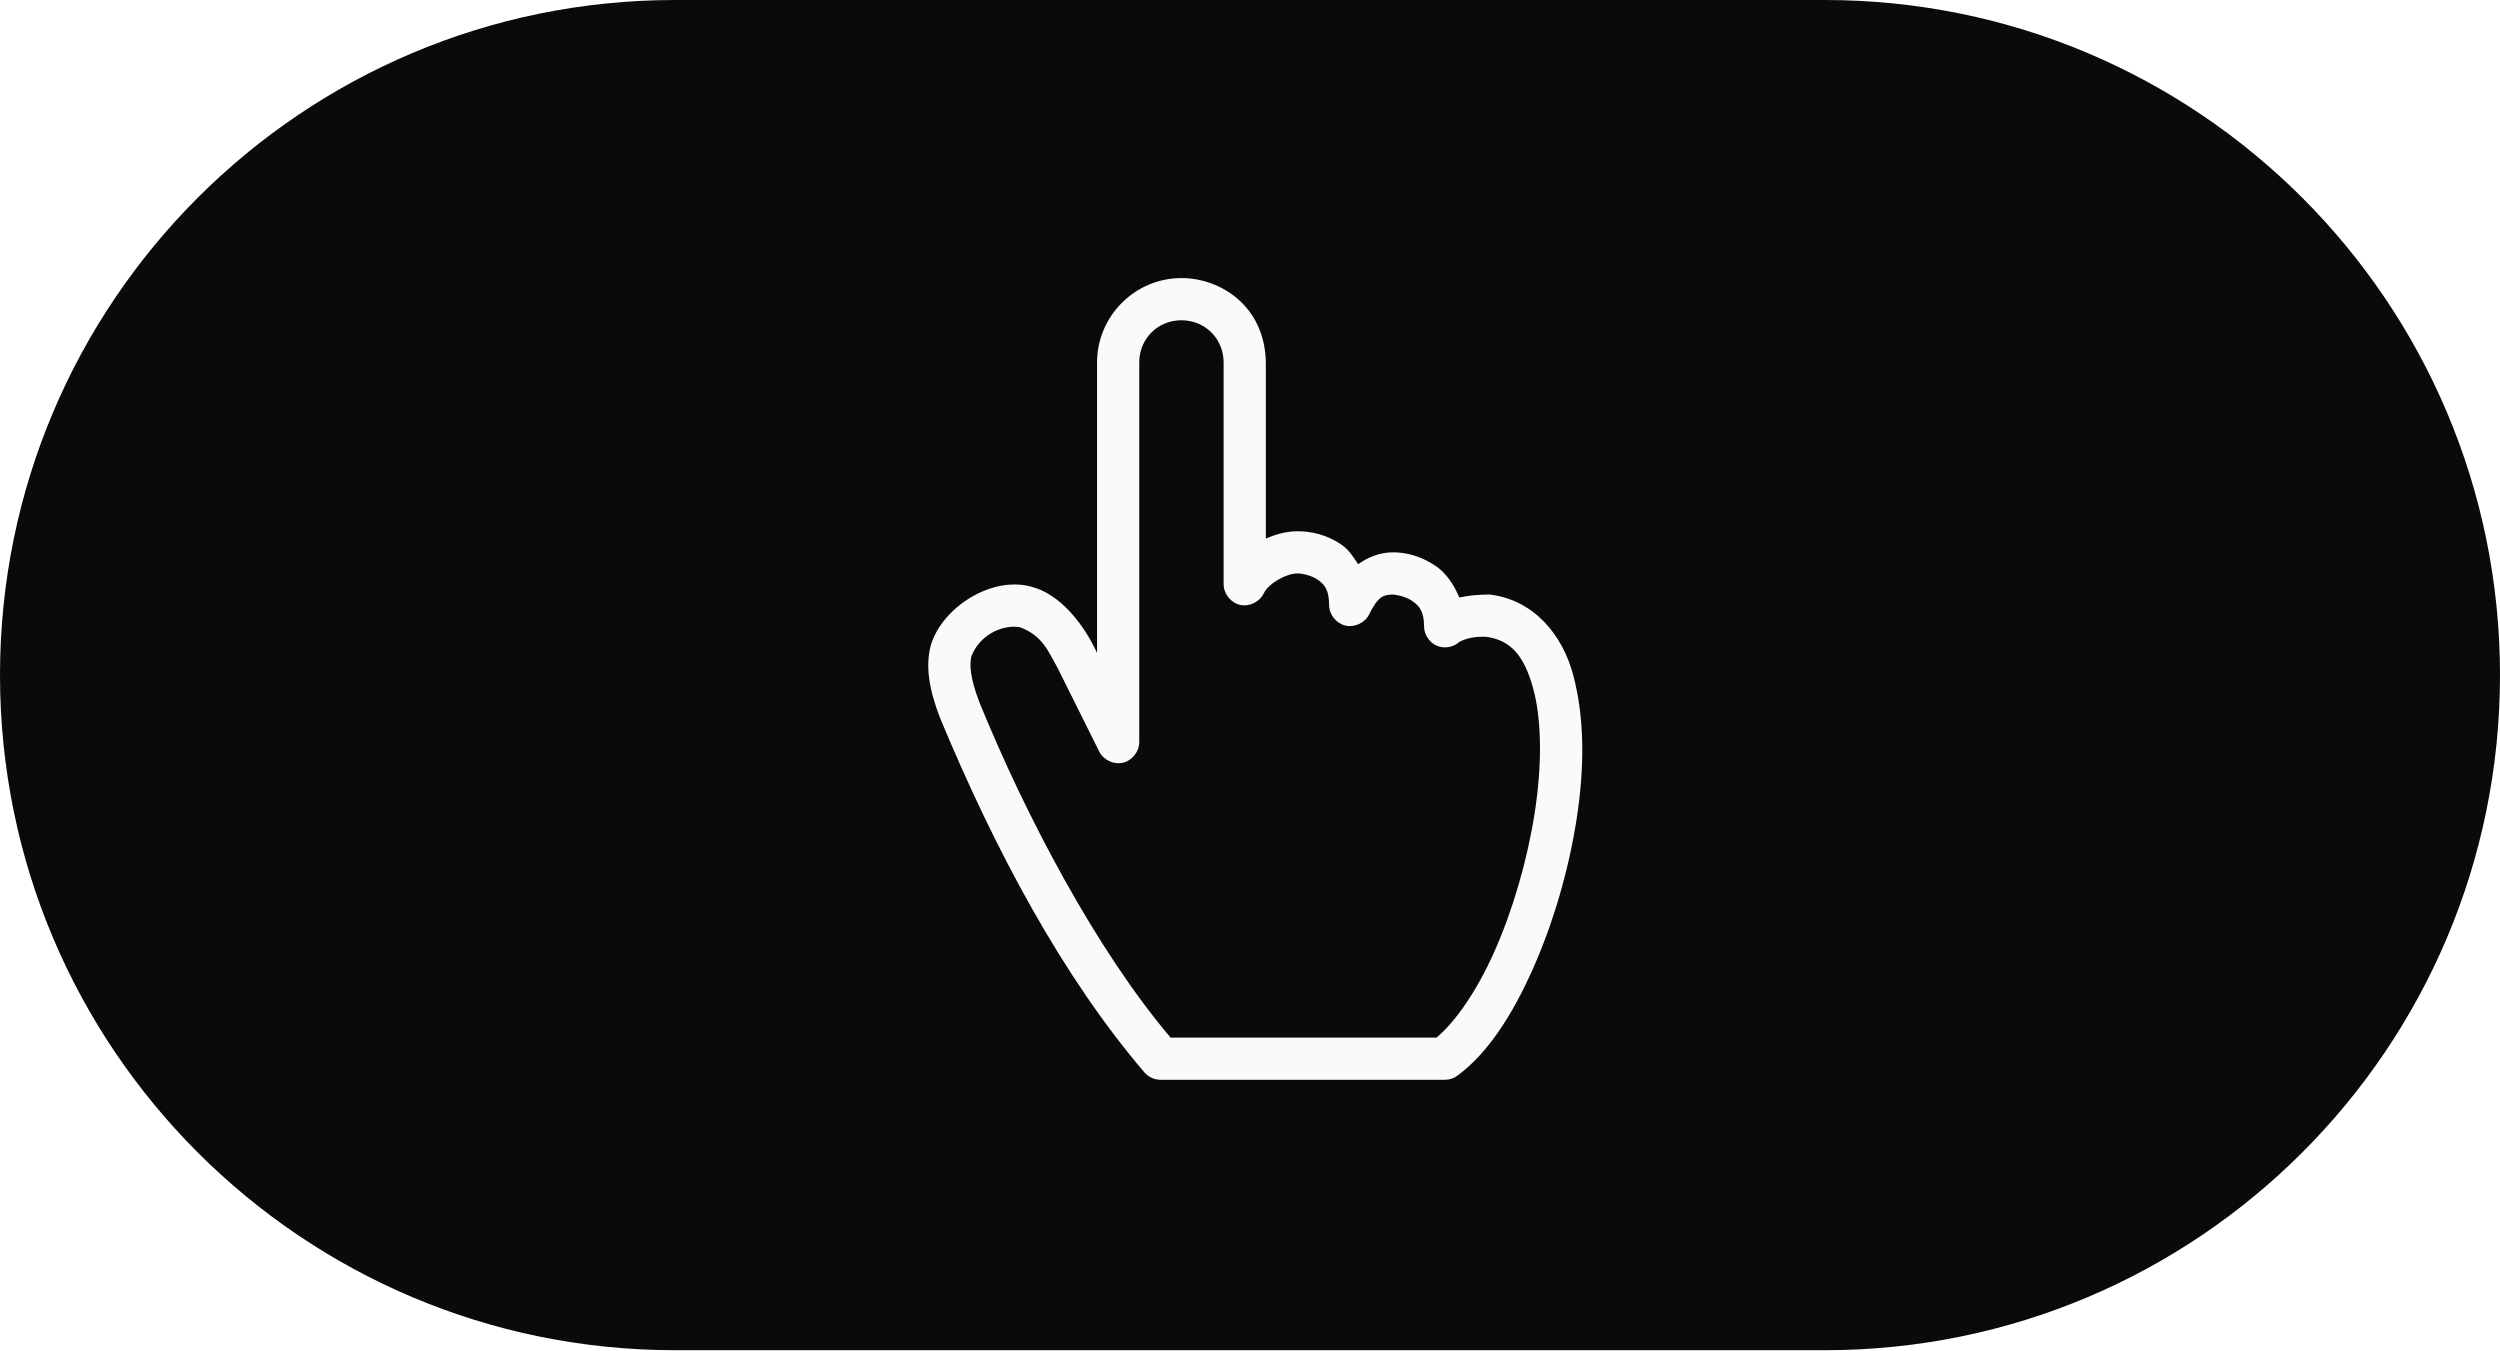
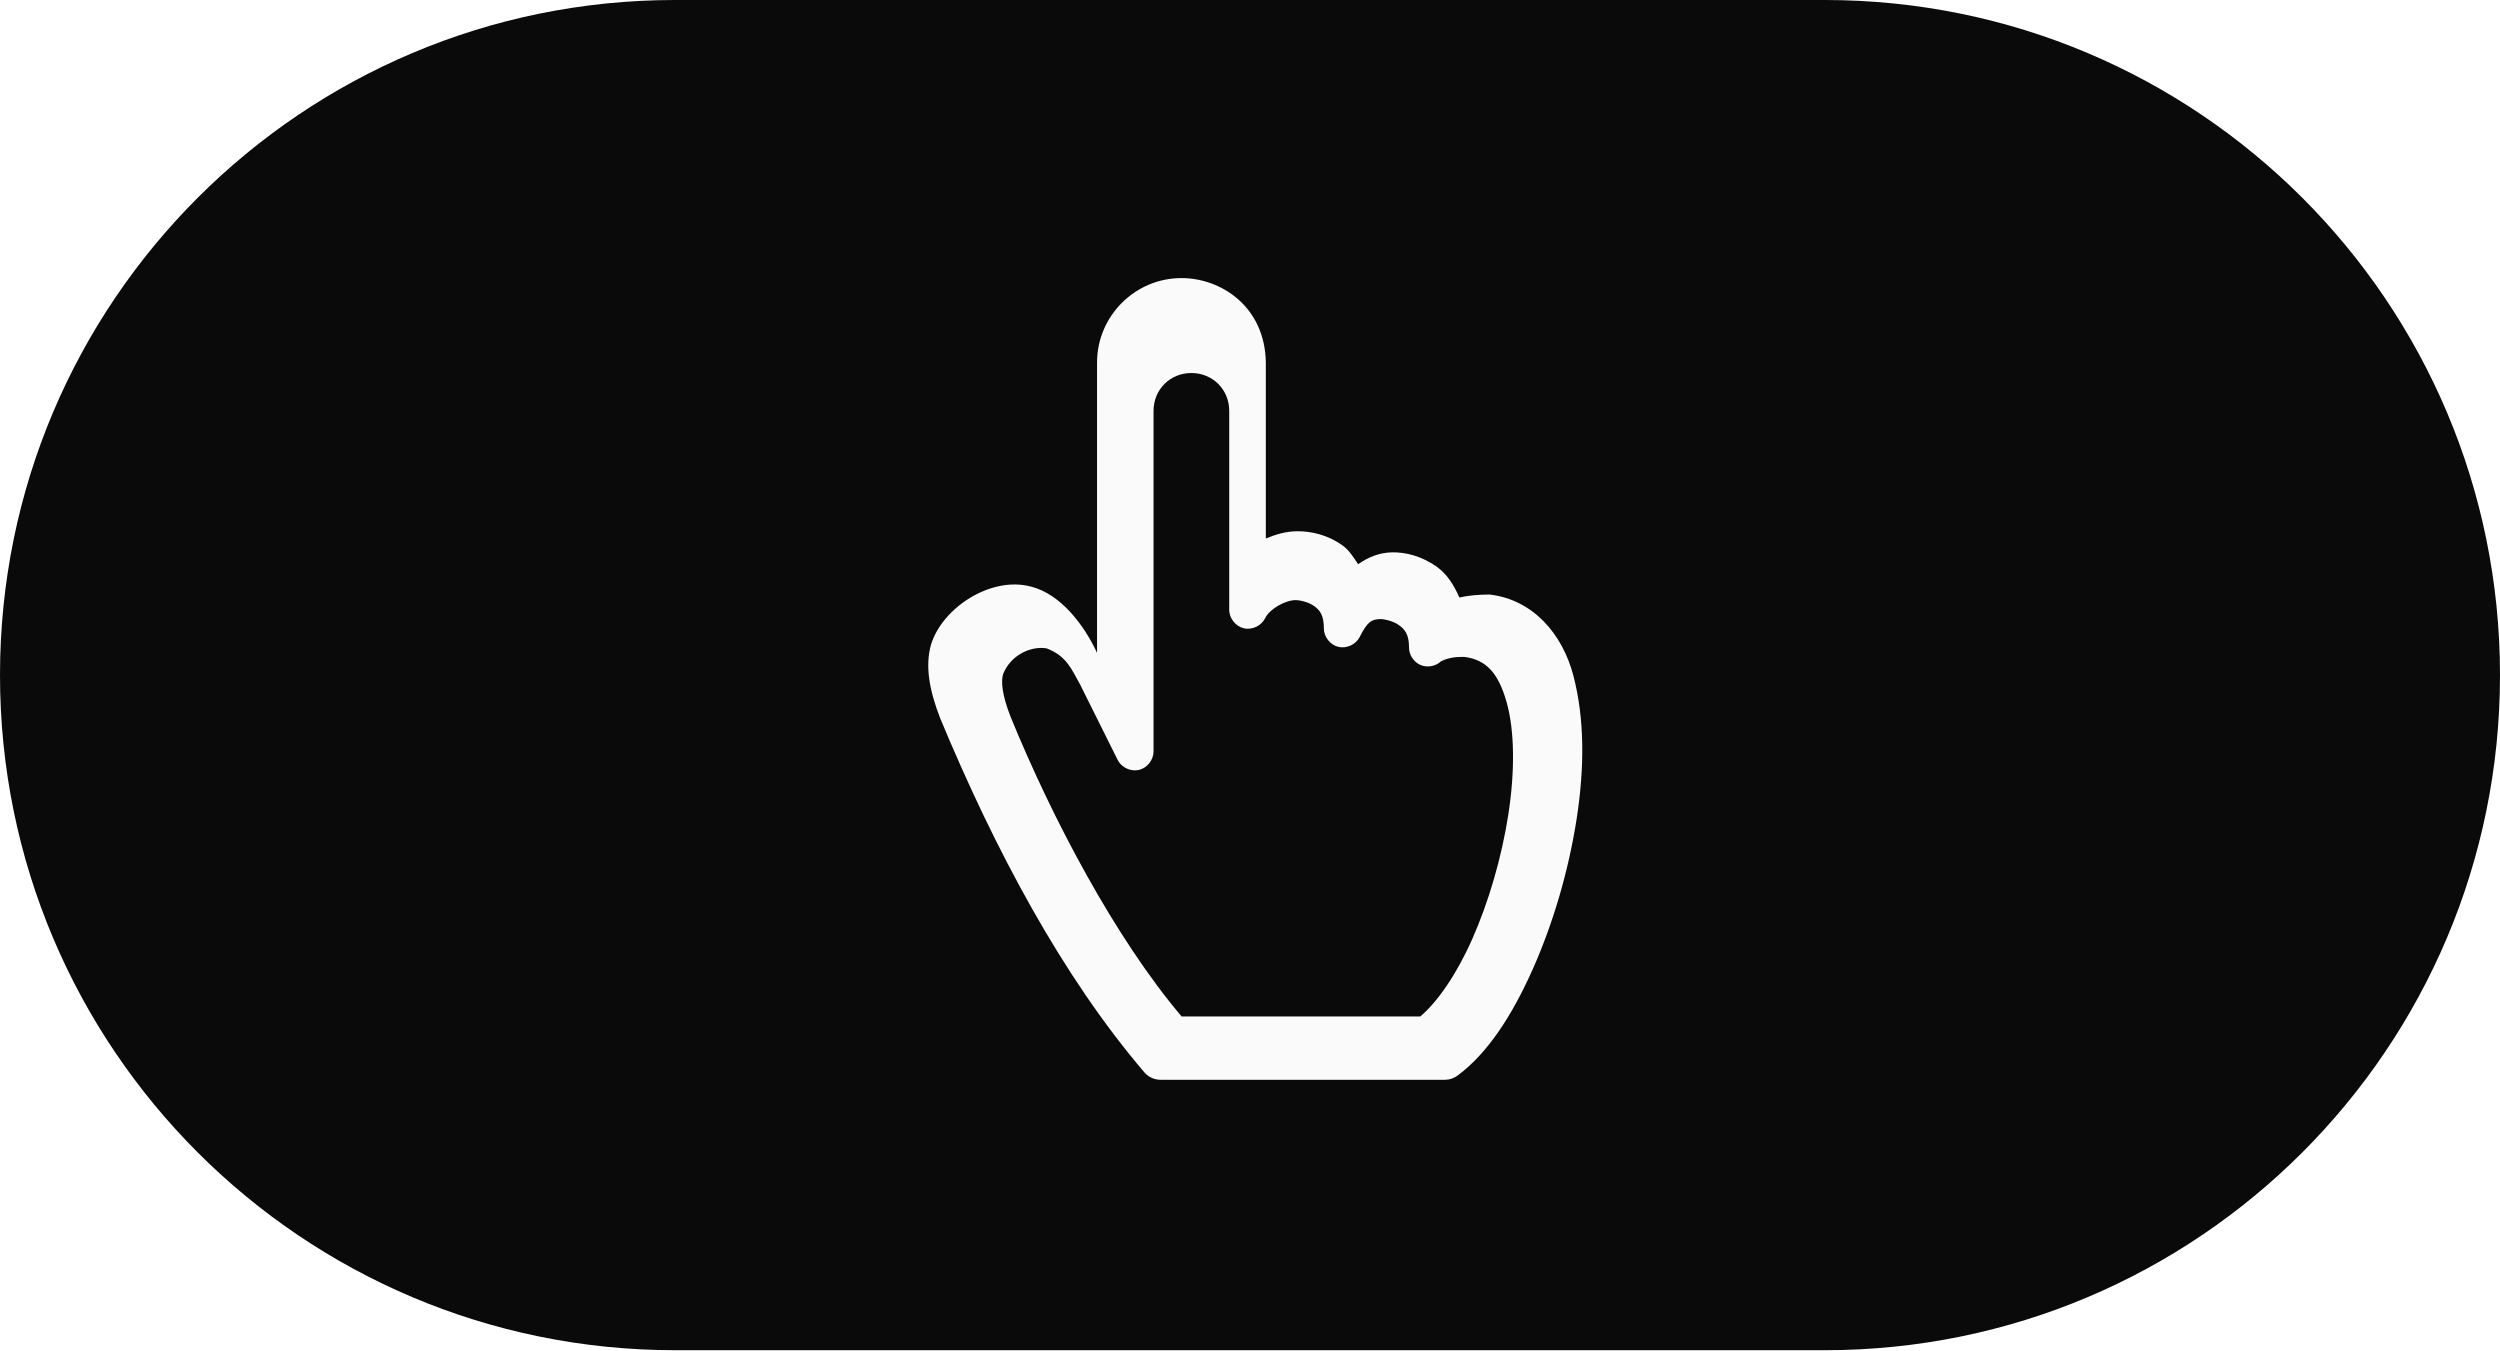
- <svg xmlns="http://www.w3.org/2000/svg" viewBox="0 0 237 128" version="1.1">
+ <svg xmlns="http://www.w3.org/2000/svg" width="237px" height="128px" viewBox="0 0 237 128" version="1.1">
  <defs />
  <g id="Page-1" stroke="none" stroke-width="1" fill="none" fill-rule="evenodd">
    <g id="button-finger">
      <rect id="background" fill="#0A0A0A" x="0" y="0" width="237" height="128" rx="64" />
      <g id="finger" transform="translate(88, 26)" fill-rule="nonzero" fill="#FAFAFA">
-         <path d="M24,0.362 C19.603,0.362 16,3.965 16,8.362 L16,35.893 C14.761,33.216 12.539,30.322 9.75,29.612 C5.956,28.582 1.309,31.617 0.25,35.144 C-0.289,37.109 0.062,39.346 1.125,42.081 C6.321,54.574 12.717,66.568 20.5,75.675 C20.872,76.103 21.433,76.36 22,76.362 L49,76.362 C49.425,76.362 49.848,76.213 50.187,75.956 C53.066,73.823 55.386,70.191 57.312,65.862 C59.238,61.534 60.712,56.513 61.468,51.612 C62.224,46.712 62.221,42.123 61.156,38.05 C60.127,34.118 57.354,30.846 53.218,30.362 C52.243,30.362 51.214,30.443 50.343,30.643 C49.83,29.417 49.111,28.371 48.218,27.737 C46.723,26.676 45.201,26.342 43.968,26.362 C42.785,26.382 41.706,26.813 40.75,27.487 C40.319,26.831 39.877,26.147 39.312,25.737 C37.83,24.66 36.252,24.362 35,24.362 C33.964,24.362 32.961,24.65 32,25.05 L32,8.362 C31.914,3.009 27.693,0.352 24,0.362 L24,0.362 Z M24,4.362 C26.25,4.362 28,6.112 28,8.362 L28,29.362 C27.987,30.269 28.669,31.138 29.552,31.341 C30.436,31.544 31.429,31.059 31.812,30.237 C32.254,29.319 33.918,28.362 35,28.362 C35.485,28.362 36.386,28.564 36.968,28.987 C37.551,29.411 38,29.906 38,31.362 C38.002,32.251 38.669,33.096 39.534,33.303 C40.398,33.511 41.376,33.06 41.781,32.268 C42.594,30.642 43.03,30.379 44.031,30.362 C44.308,30.362 45.279,30.542 45.906,30.987 C46.533,31.432 47,31.944 47,33.362 C46.994,34.141 47.487,34.901 48.202,35.212 C48.916,35.523 49.809,35.366 50.375,34.831 C51.133,34.457 51.877,34.344 52.843,34.362 C55.228,34.666 56.465,36.16 57.312,39.144 C58.166,42.155 58.198,46.459 57.499,50.987 C56.801,55.516 55.42,60.272 53.656,64.237 C52.001,67.956 49.974,70.861 48.187,72.362 L22.969,72.362 C15.948,64.081 9.245,51.364 4.875,40.644 C3.965,38.302 3.883,36.958 4.094,36.206 C4.835,34.272 6.909,33.179 8.688,33.456 C10.814,34.257 11.341,35.676 12.25,37.3 L16.219,45.269 C16.623,46.06 17.601,46.511 18.466,46.303 C19.331,46.096 19.998,45.251 20,44.362 L20,8.362 C20,6.112 21.749,4.362 24,4.362 Z" id="Shape" />
+         <path d="M24,0.362 C19.603,0.362 16,3.965 16,8.362 L16,35.893 C14.761,33.216 12.539,30.322 9.75,29.612 C5.956,28.582 1.309,31.617 0.25,35.143 C-0.289,37.109 0.062,39.345 1.125,42.081 C6.321,54.574 12.717,66.568 20.5,75.675 C20.872,76.102 21.433,76.36 22,76.362 L49,76.362 C49.425,76.362 49.848,76.213 50.187,75.956 C53.066,73.823 55.386,70.191 57.312,65.862 C59.238,61.534 60.712,56.512 61.468,51.612 C62.224,46.712 62.221,42.123 61.156,38.05 C60.127,34.118 57.354,30.846 53.218,30.362 C52.243,30.362 51.214,30.443 50.343,30.643 C49.83,29.417 49.111,28.371 48.218,27.737 C46.723,26.676 45.201,26.342 43.968,26.362 C42.785,26.382 41.706,26.813 40.75,27.487 C40.319,26.83 39.877,26.147 39.312,25.737 C37.83,24.66 36.252,24.362 35,24.362 C33.964,24.362 32.961,24.649 32,25.05 L32,8.362 C31.914,3.009 27.693,0.352 24,0.362 L24,0.362 Z M24.943,9.362 C26.962,9.362 28.531,10.931 28.531,12.95 L28.531,31.789 C28.519,32.602 29.131,33.382 29.924,33.564 C30.717,33.746 31.607,33.311 31.951,32.574 C32.348,31.75 33.841,30.892 34.811,30.892 C35.246,30.892 36.054,31.073 36.577,31.452 C37.1,31.832 37.502,32.276 37.502,33.583 C37.504,34.38 38.102,35.138 38.878,35.324 C39.653,35.51 40.531,35.106 40.894,34.396 C41.623,32.937 42.014,32.701 42.912,32.686 C43.161,32.686 44.031,32.847 44.594,33.246 C45.157,33.646 45.575,34.105 45.575,35.377 C45.57,36.076 46.013,36.758 46.653,37.036 C47.294,37.315 48.095,37.175 48.603,36.694 C49.283,36.359 49.95,36.257 50.817,36.274 C52.956,36.546 54.067,37.887 54.826,40.563 C55.592,43.264 55.621,47.125 54.994,51.188 C54.367,55.25 53.129,59.516 51.546,63.074 C50.062,66.41 48.244,69.015 46.64,70.362 L24.018,70.362 C17.721,62.933 11.707,51.525 7.787,41.909 C6.971,39.808 6.898,38.602 7.086,37.928 C7.751,36.193 9.612,35.213 11.207,35.461 C13.115,36.179 13.587,37.452 14.403,38.909 L17.963,46.057 C18.326,46.768 19.203,47.172 19.979,46.986 C20.755,46.8 21.353,46.042 21.355,45.245 L21.355,12.95 C21.355,10.931 22.924,9.362 24.943,9.362 Z" id="Shape" />
      </g>
    </g>
  </g>
</svg>
